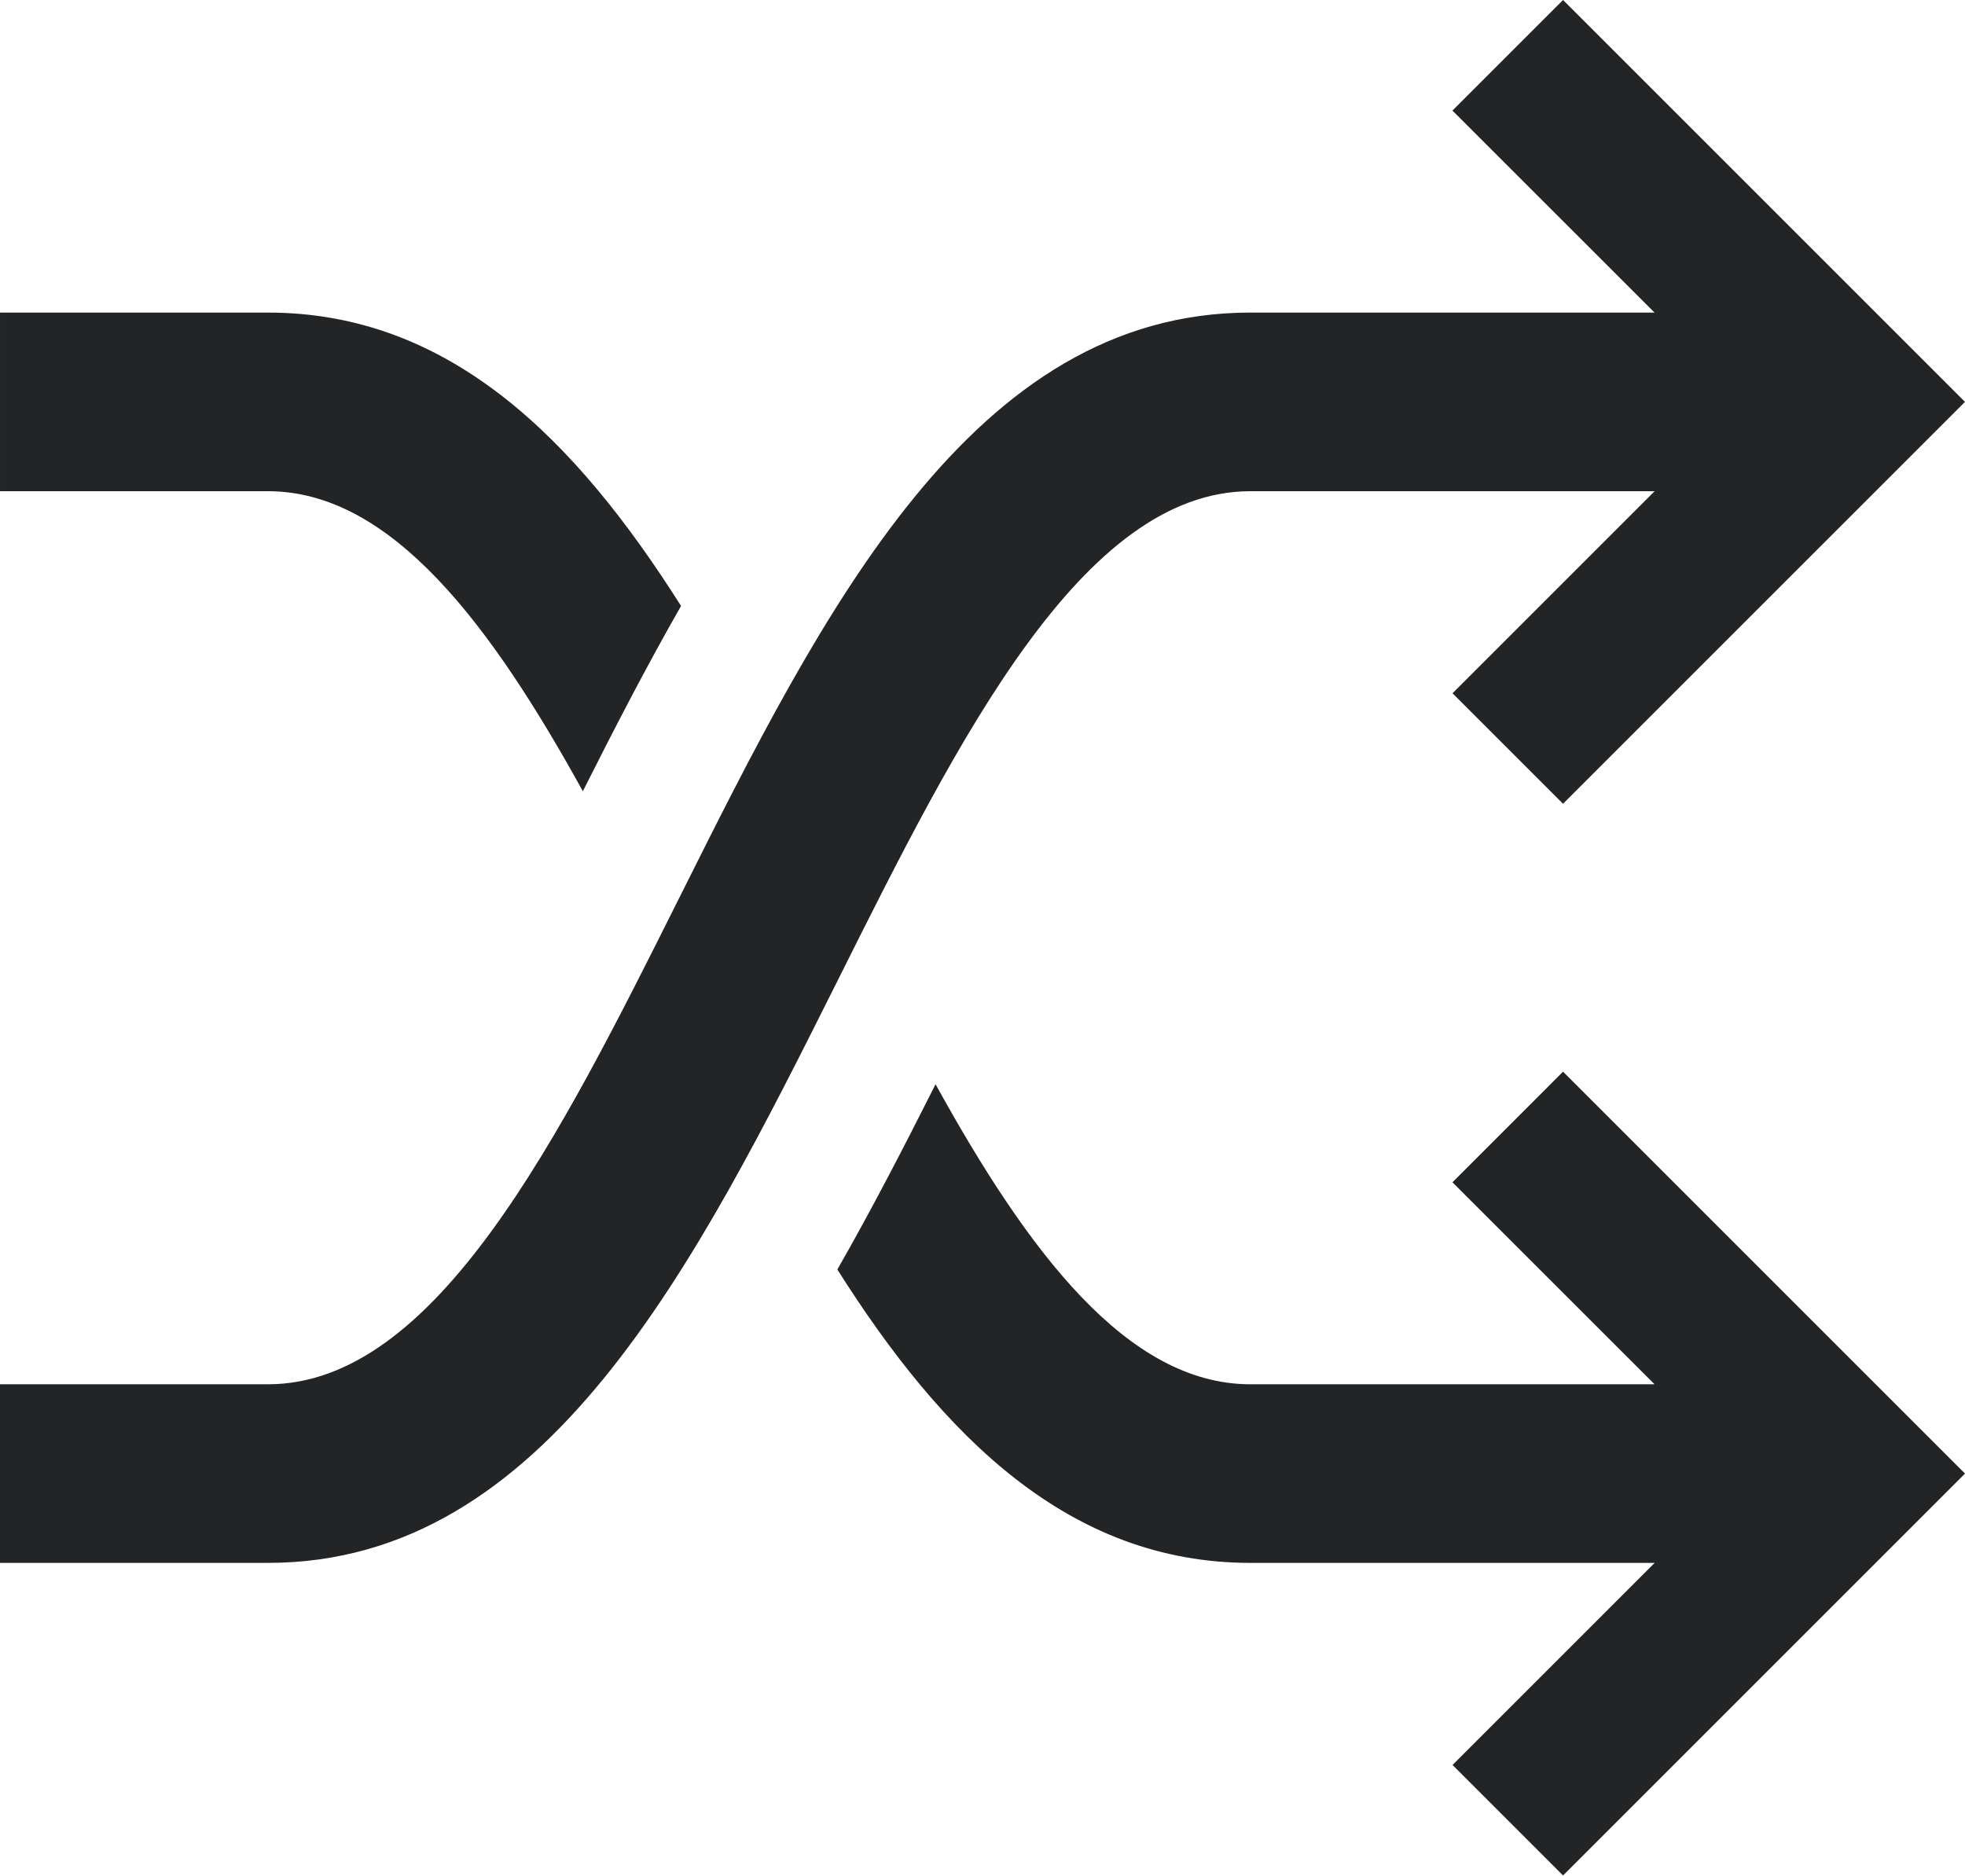
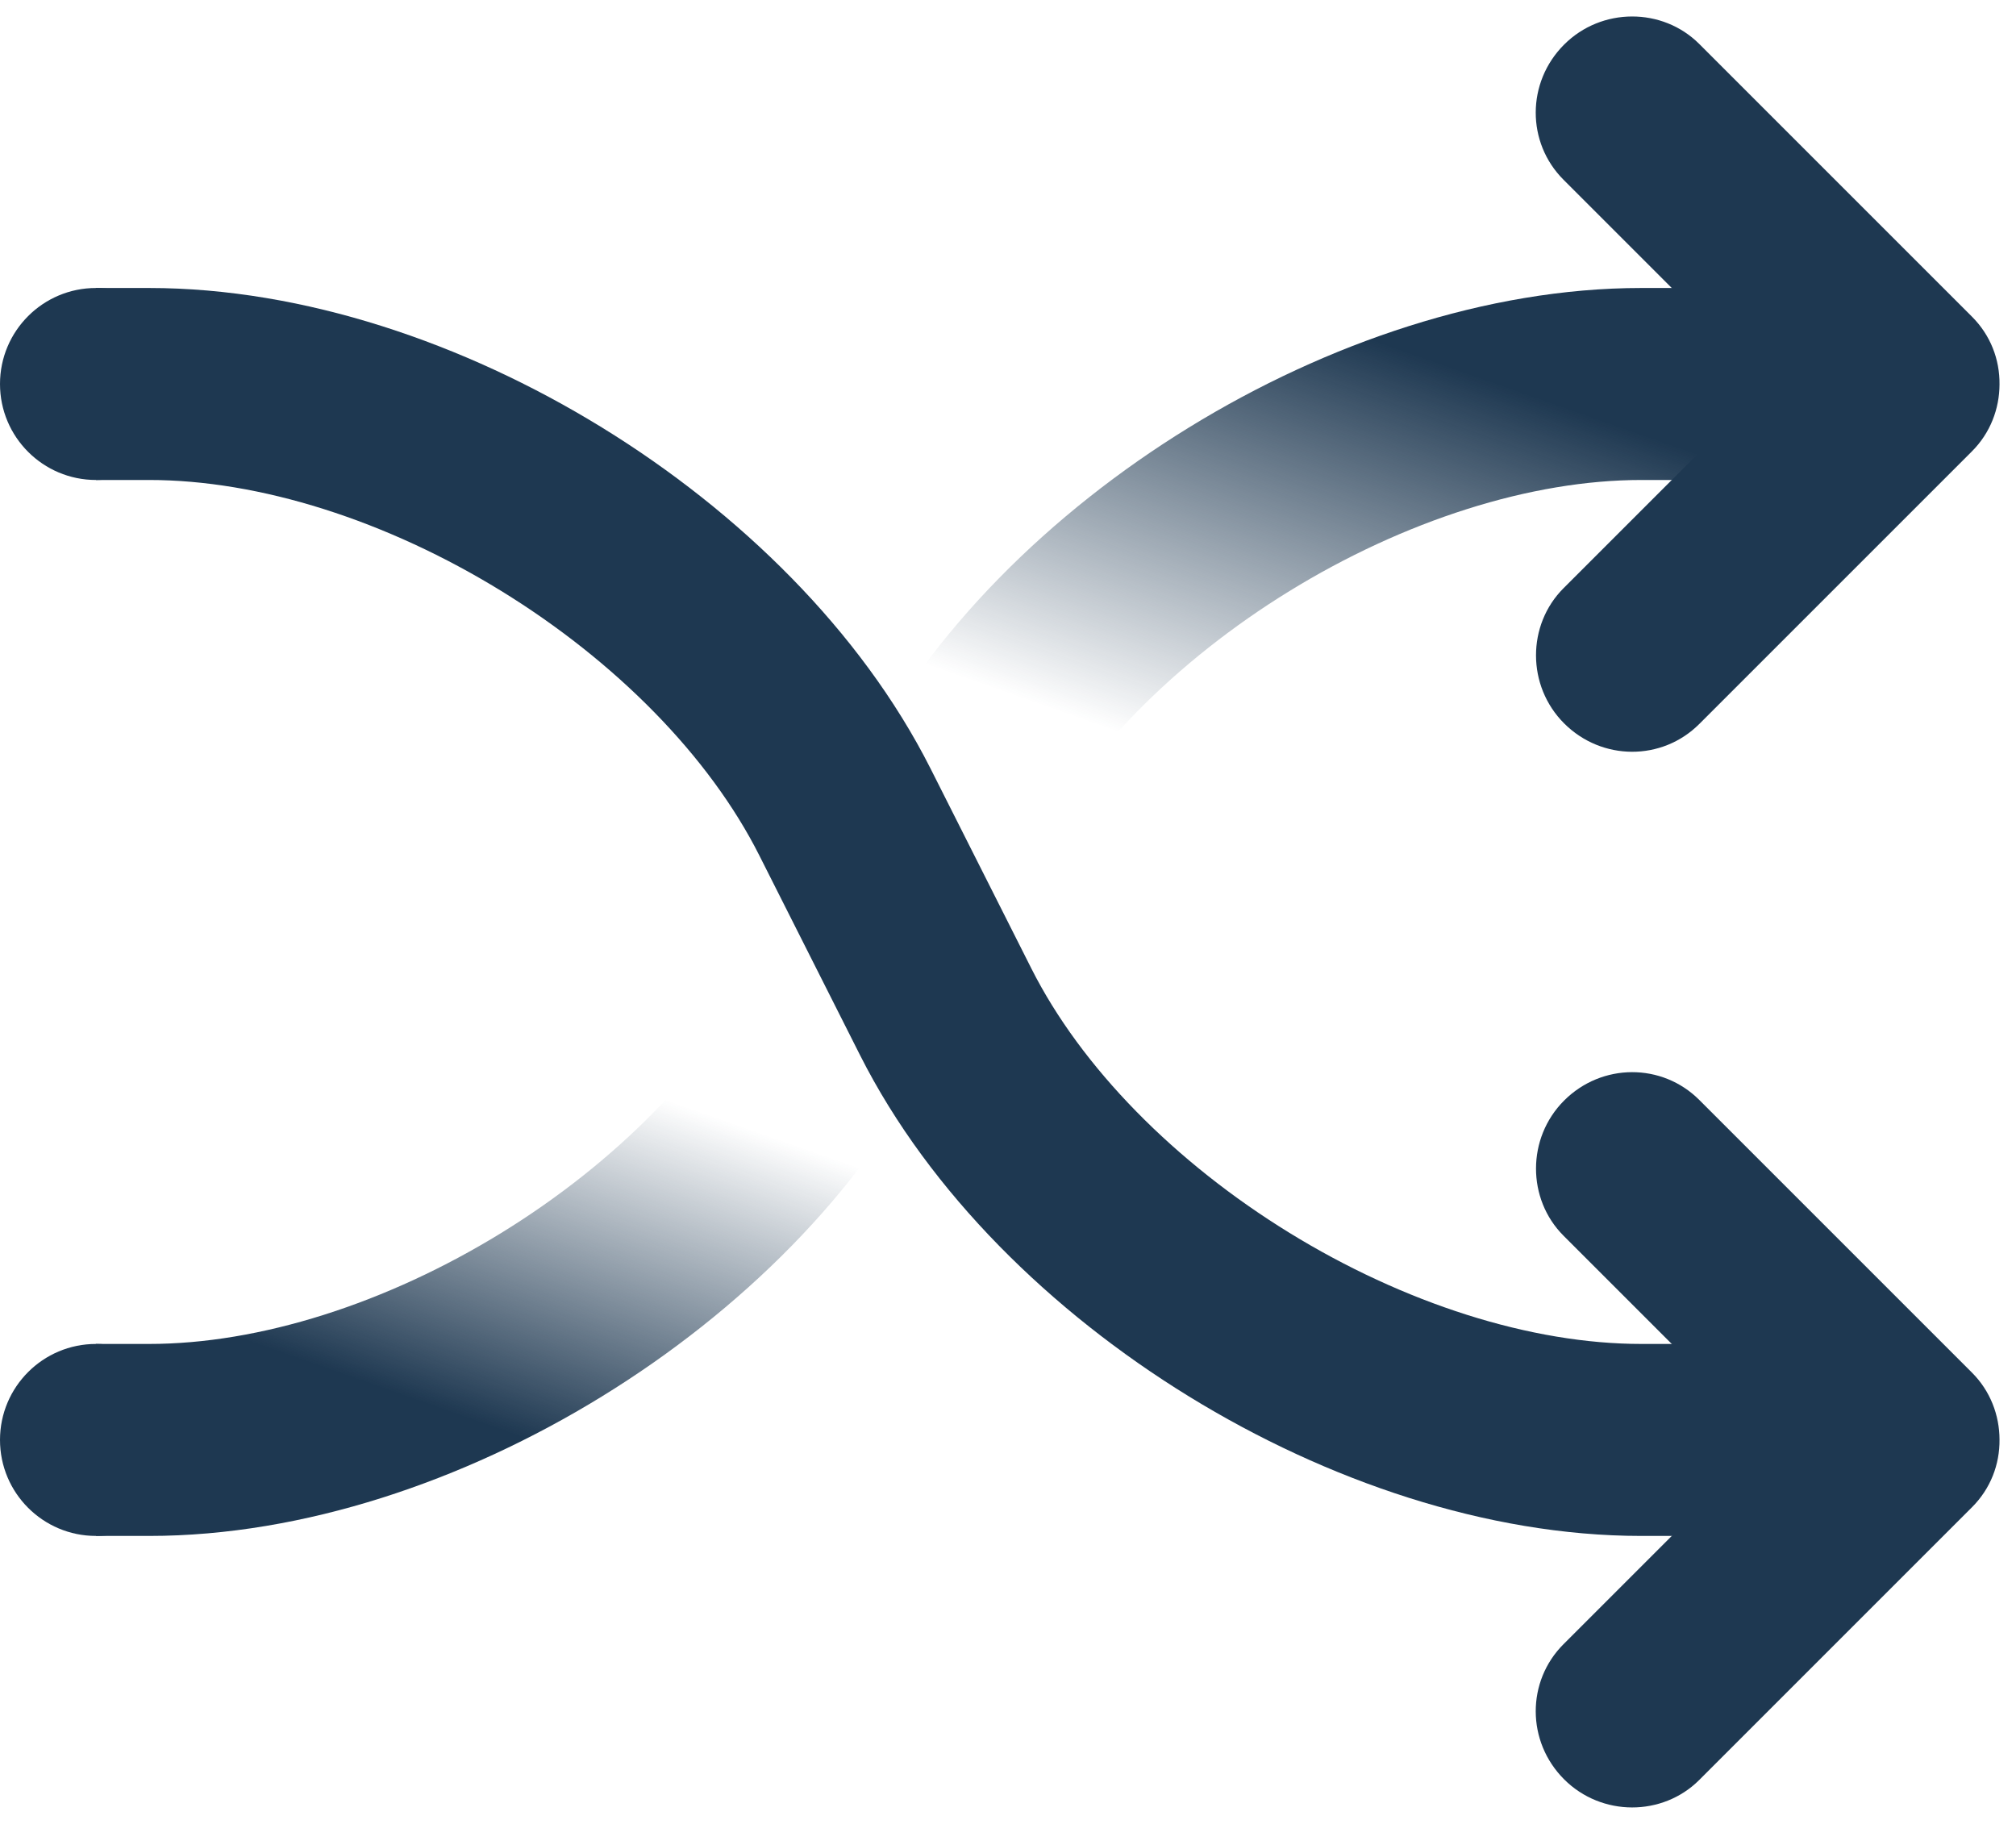
- <svg xmlns="http://www.w3.org/2000/svg" version="1.1" id="Ebene_1" x="0px" y="0px" width="300.549px" height="286.884px" viewBox="162.297 154.196 300.549 286.884" enable-background="new 162.297 154.196 300.549 286.884" xml:space="preserve">
-   <path fill="#222426" d="M384.452,335.047l30.911,30.898h-61.809c-18.918,0-34.154-20.505-48.162-45.895  c-4.775,9.474-9.711,19.064-15.021,28.336c16.17,25.574,35.461,44.879,63.186,44.879h61.819l-30.91,30.911l16.902,16.903  l61.478-61.477l-61.478-61.477L384.452,335.047z M251.443,275.226c4.773-9.473,9.711-19.063,15.021-28.336  c-16.17-25.574-35.461-44.879-63.185-44.879h-40.981v27.322h40.981C222.199,229.334,237.434,249.839,251.443,275.226z   M353.555,229.334h61.819l-30.91,30.91l16.901,16.903l61.479-61.477l-61.479-61.475l-16.915,16.916l30.911,30.897h-61.809  c-42.6,0-65.346,45.507-87.357,89.519c-18.291,36.582-37.207,74.417-62.916,74.417h-40.982v27.32h40.982  c42.598,0,65.345-45.506,87.357-89.518C308.928,267.168,327.846,229.334,353.555,229.334z" />
+ <svg xmlns="http://www.w3.org/2000/svg" width="21px" height="19px" viewBox="0 0 21 19" version="1.1">
+   <description>Created with Sketch.</description>
+   <defs>
+     <linearGradient x1="24.829%" y1="0%" x2="81.536%" y2="100%" id="linearGradient-1">
+       <stop stop-color="#1E3851" offset="0%" />
+       <stop stop-color="#1E3851" stop-opacity="0" offset="27.8%" />
+       <stop stop-color="#1E3851" stop-opacity="0" offset="65.483%" />
+       <stop stop-color="#1E3851" offset="100%" />
+     </linearGradient>
+   </defs>
+   <g id="Assets" stroke="none" stroke-width="1" fill="none" fill-rule="evenodd">
+     <g id="Artboard-1" transform="translate(-20, -483)">
+       <g id="Icon_Shuffle" transform="translate(20, 483)">
+         <g id="Line-2" transform="translate(10.5, 8) scale(1, -1) translate(-10.5, -8) ">
+           <path d="M1,1 L1.553,1 C4.313,1 7.556,2.992 8.801,5.458 L9.852,7.542 C11.095,10.004 14.342,12 17.097,12 L19,12" id="Path-23" stroke="url(#linearGradient-1)" stroke-width="2" />
+           <path d="M18,13 L18,9.991 C18,9.451 18.448,9 19,9 C19.556,9 20,9.444 20,9.991 L20,14.009 C20,14.278 19.889,14.524 19.71,14.704 C19.528,14.89 19.281,15 19.009,15 L14.991,15 C14.451,15 14,14.552 14,14 C14,13.444 14.444,13 14.991,13 L18,13 Z" id="Rectangle-12" fill="#1E3851" transform="translate(17, 12) rotate(-45) translate(-17, -12) " />
+           <circle id="Oval-2" fill="#1E3851" cx="1" cy="1" r="1" />
+         </g>
+         <g id="Line-1" transform="translate(0, 3)">
+           <path d="M1,1 L1.553,1 C4.313,1 7.556,2.992 8.801,5.458 L9.852,7.542 C11.095,10.004 14.342,12 17.097,12 L19,12" id="Path-23" stroke="#1E3851" stroke-width="2" />
+           <path d="M18,13 L18,9.991 C18,9.451 18.448,9 19,9 C19.556,9 20,9.444 20,9.991 L20,14.009 C20,14.278 19.889,14.524 19.71,14.704 C19.528,14.89 19.281,15 19.009,15 L14.991,15 C14.451,15 14,14.552 14,14 C14,13.444 14.444,13 14.991,13 L18,13 Z" id="Rectangle-12" fill="#1E3851" transform="translate(17, 12) rotate(-45) translate(-17, -12) " />
+           <circle id="Oval-2" fill="#1E3851" cx="1" cy="1" r="1" />
+         </g>
+       </g>
+     </g>
+   </g>
</svg>
